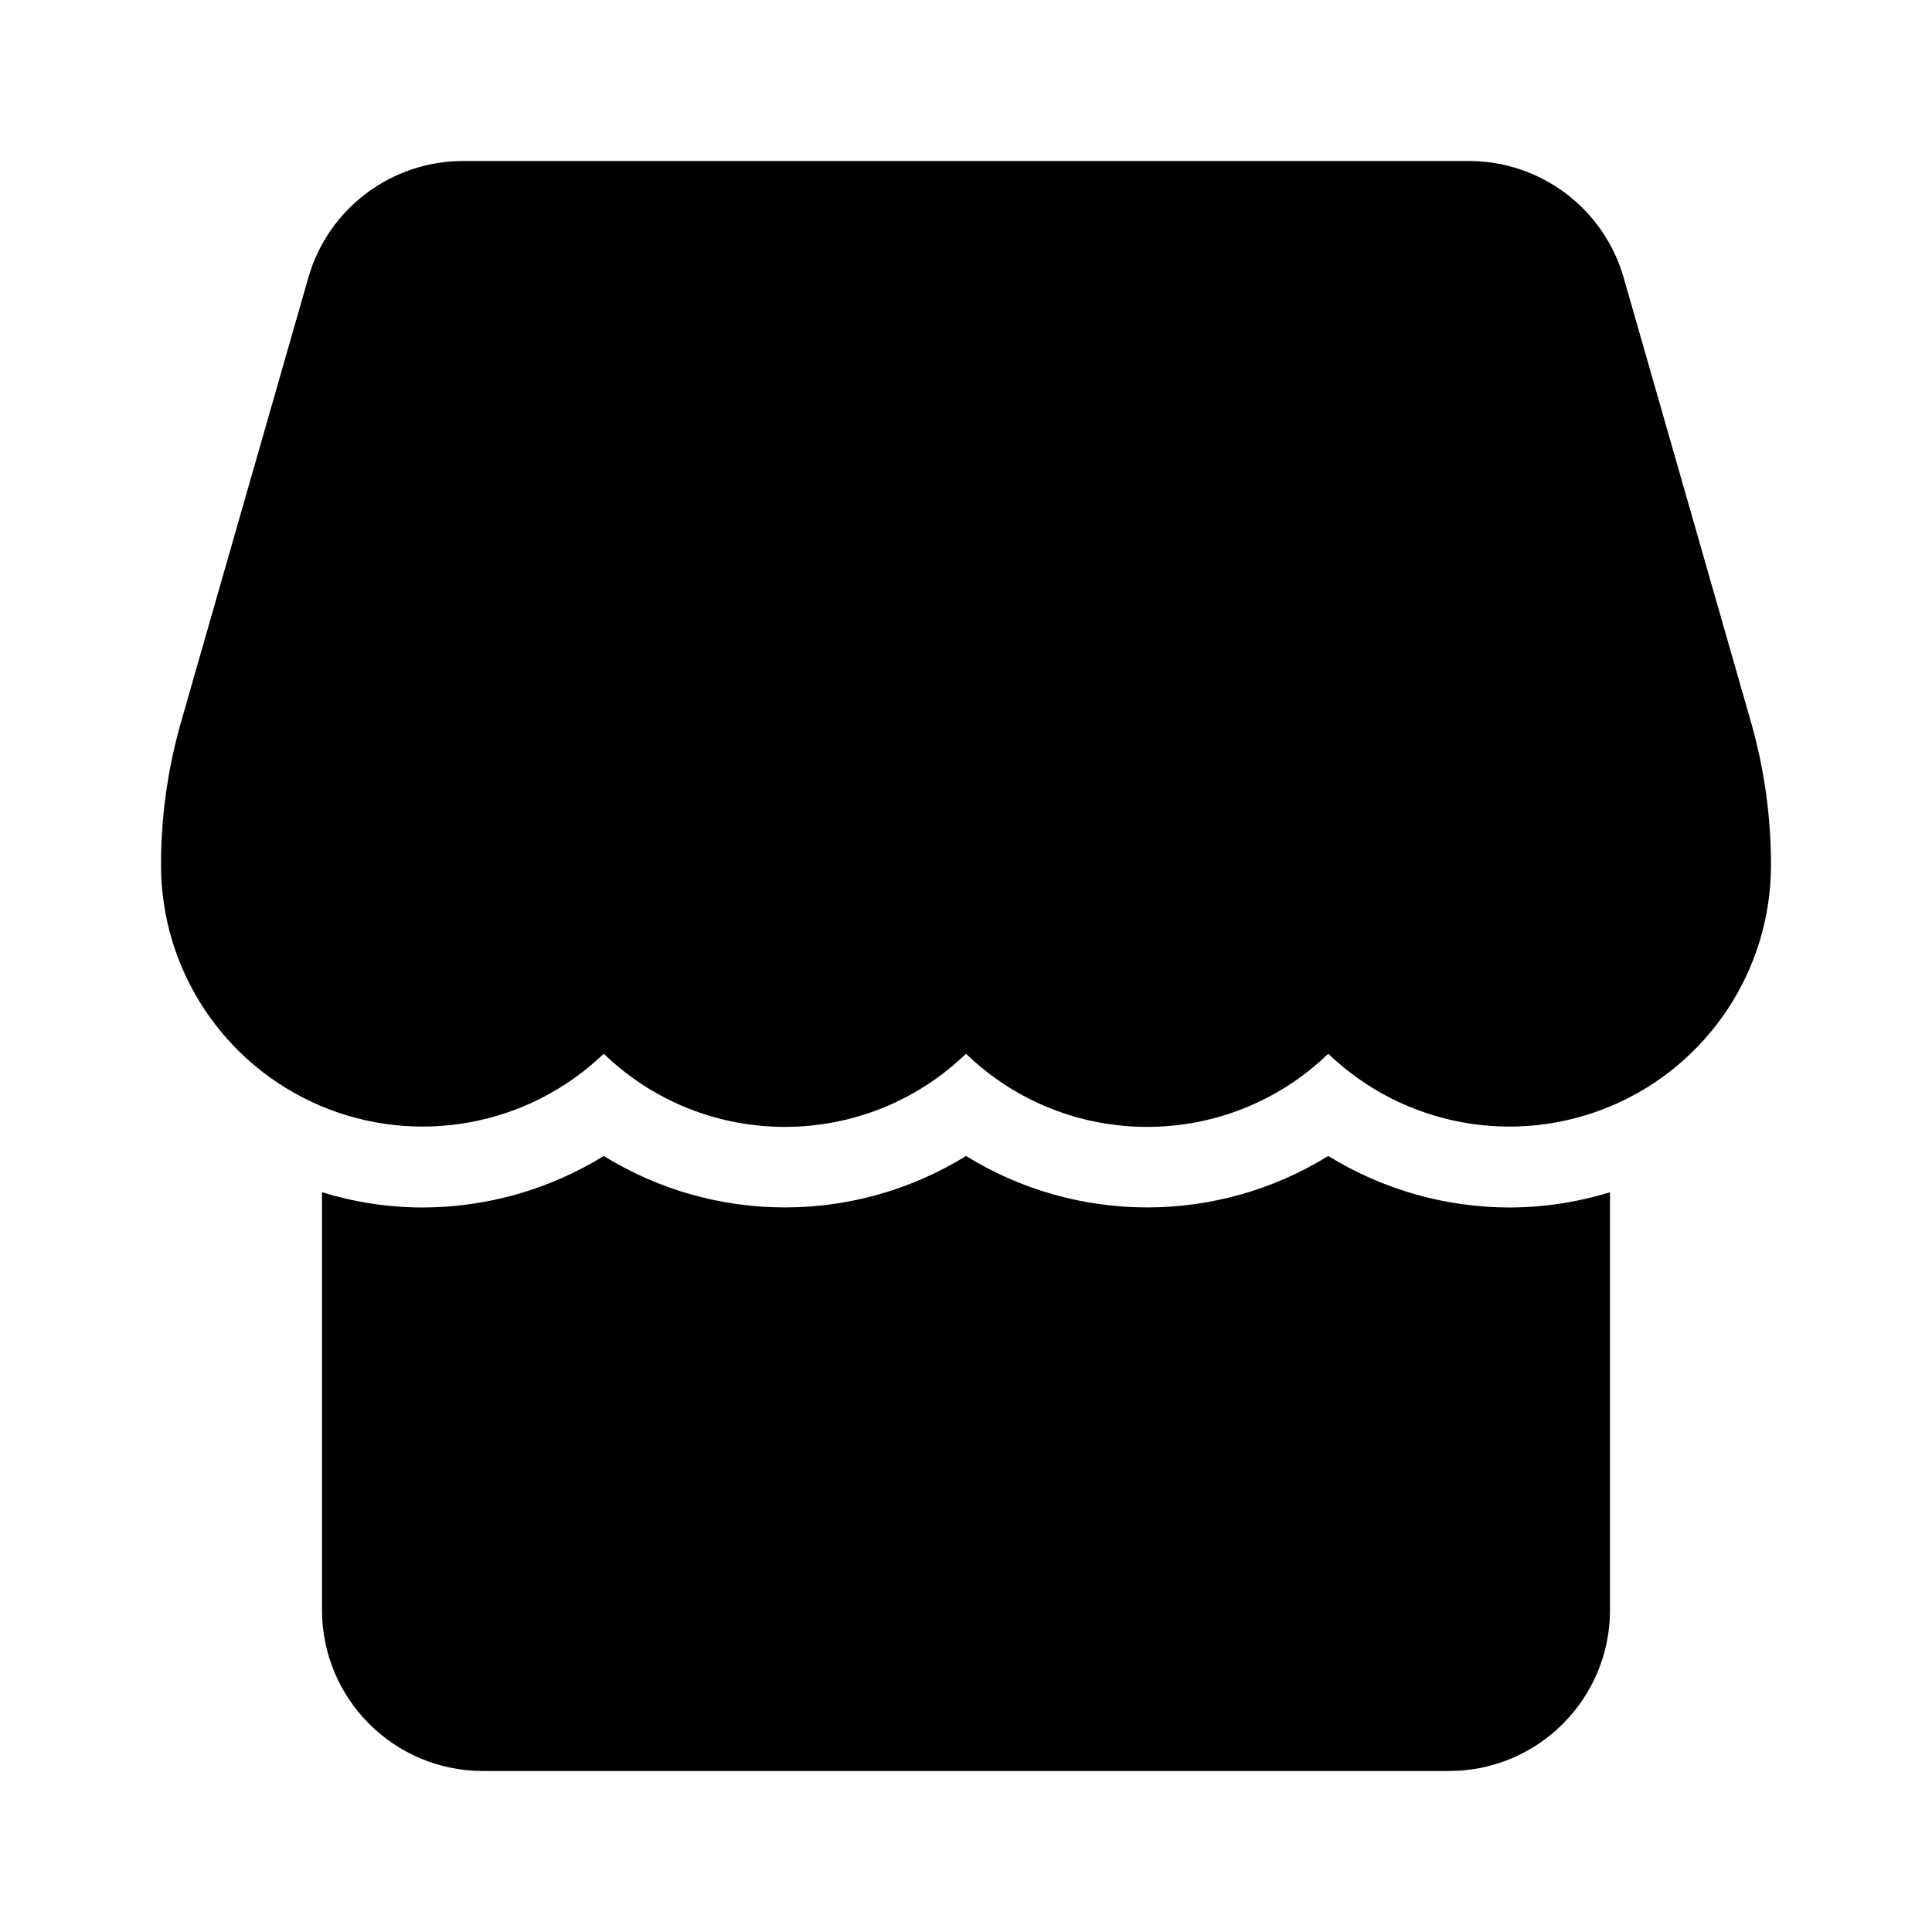
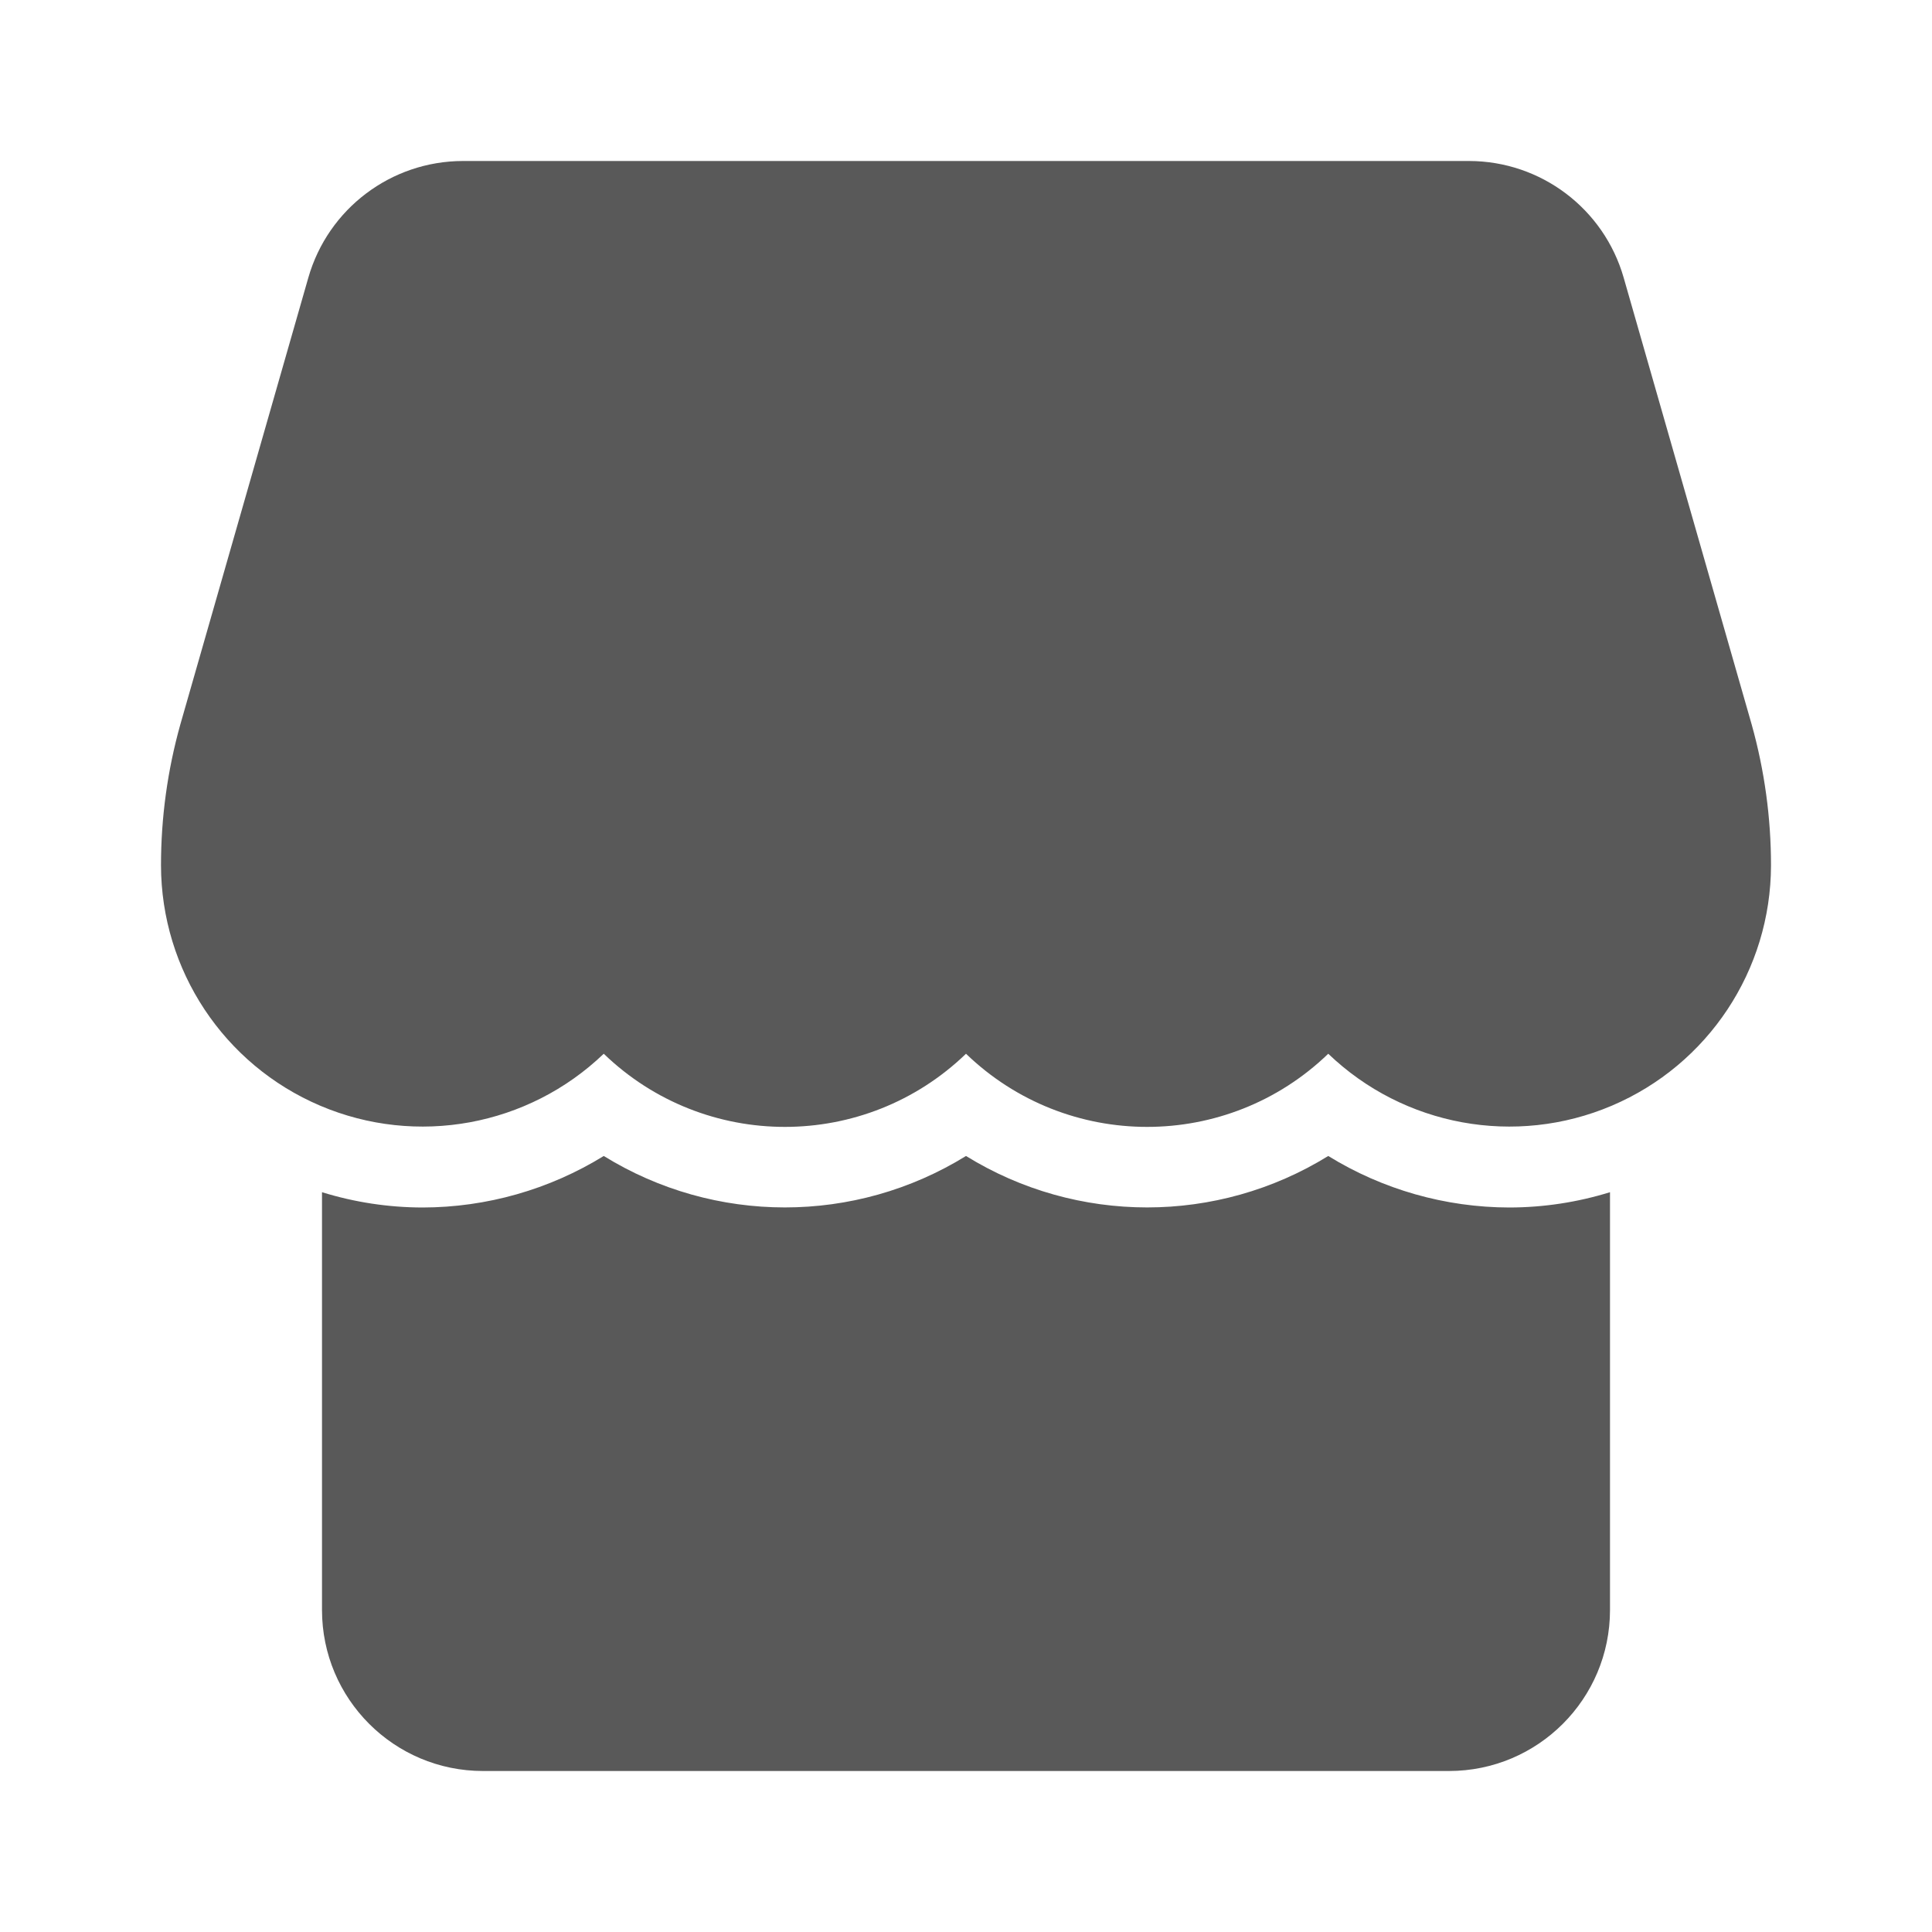
<svg xmlns="http://www.w3.org/2000/svg" width="2em" height="2em" viewBox="0 0 24 24" id="store" class="icon glyph">
-   <path d="M20,14.81V20a2,2,0,0,1-2,2H6a2,2,0,0,1-2-2V14.81A4.25,4.25,0,0,0,5.25,15a4.3,4.3,0,0,0,2.25-.64,4.28,4.28,0,0,0,4.5,0,4.28,4.28,0,0,0,4.5,0,4.3,4.3,0,0,0,2.25.64A4.25,4.25,0,0,0,20,14.81ZM21.76,9,20.17,3.45A2,2,0,0,0,18.25,2H5.75A2,2,0,0,0,3.83,3.45L2.24,9A6.48,6.48,0,0,0,2,10.75a3.25,3.25,0,0,0,5.5,2.34,3.24,3.24,0,0,0,4.5,0,3.24,3.24,0,0,0,4.5,0A3.25,3.25,0,0,0,22,10.75,6.48,6.48,0,0,0,21.76,9Z" style="fill:#000000" />
+   <path d="M20,14.81V20a2,2,0,0,1-2,2H6a2,2,0,0,1-2-2V14.81A4.25,4.25,0,0,0,5.25,15a4.3,4.3,0,0,0,2.25-.64,4.28,4.28,0,0,0,4.5,0,4.28,4.28,0,0,0,4.5,0,4.3,4.3,0,0,0,2.25.64A4.25,4.25,0,0,0,20,14.81ZM21.76,9,20.17,3.45A2,2,0,0,0,18.25,2H5.75A2,2,0,0,0,3.83,3.45L2.24,9A6.48,6.48,0,0,0,2,10.75a3.25,3.25,0,0,0,5.5,2.34,3.24,3.24,0,0,0,4.5,0,3.24,3.24,0,0,0,4.5,0A3.25,3.25,0,0,0,22,10.75,6.48,6.48,0,0,0,21.76,9Z" style="fill:#595959" />
</svg>
